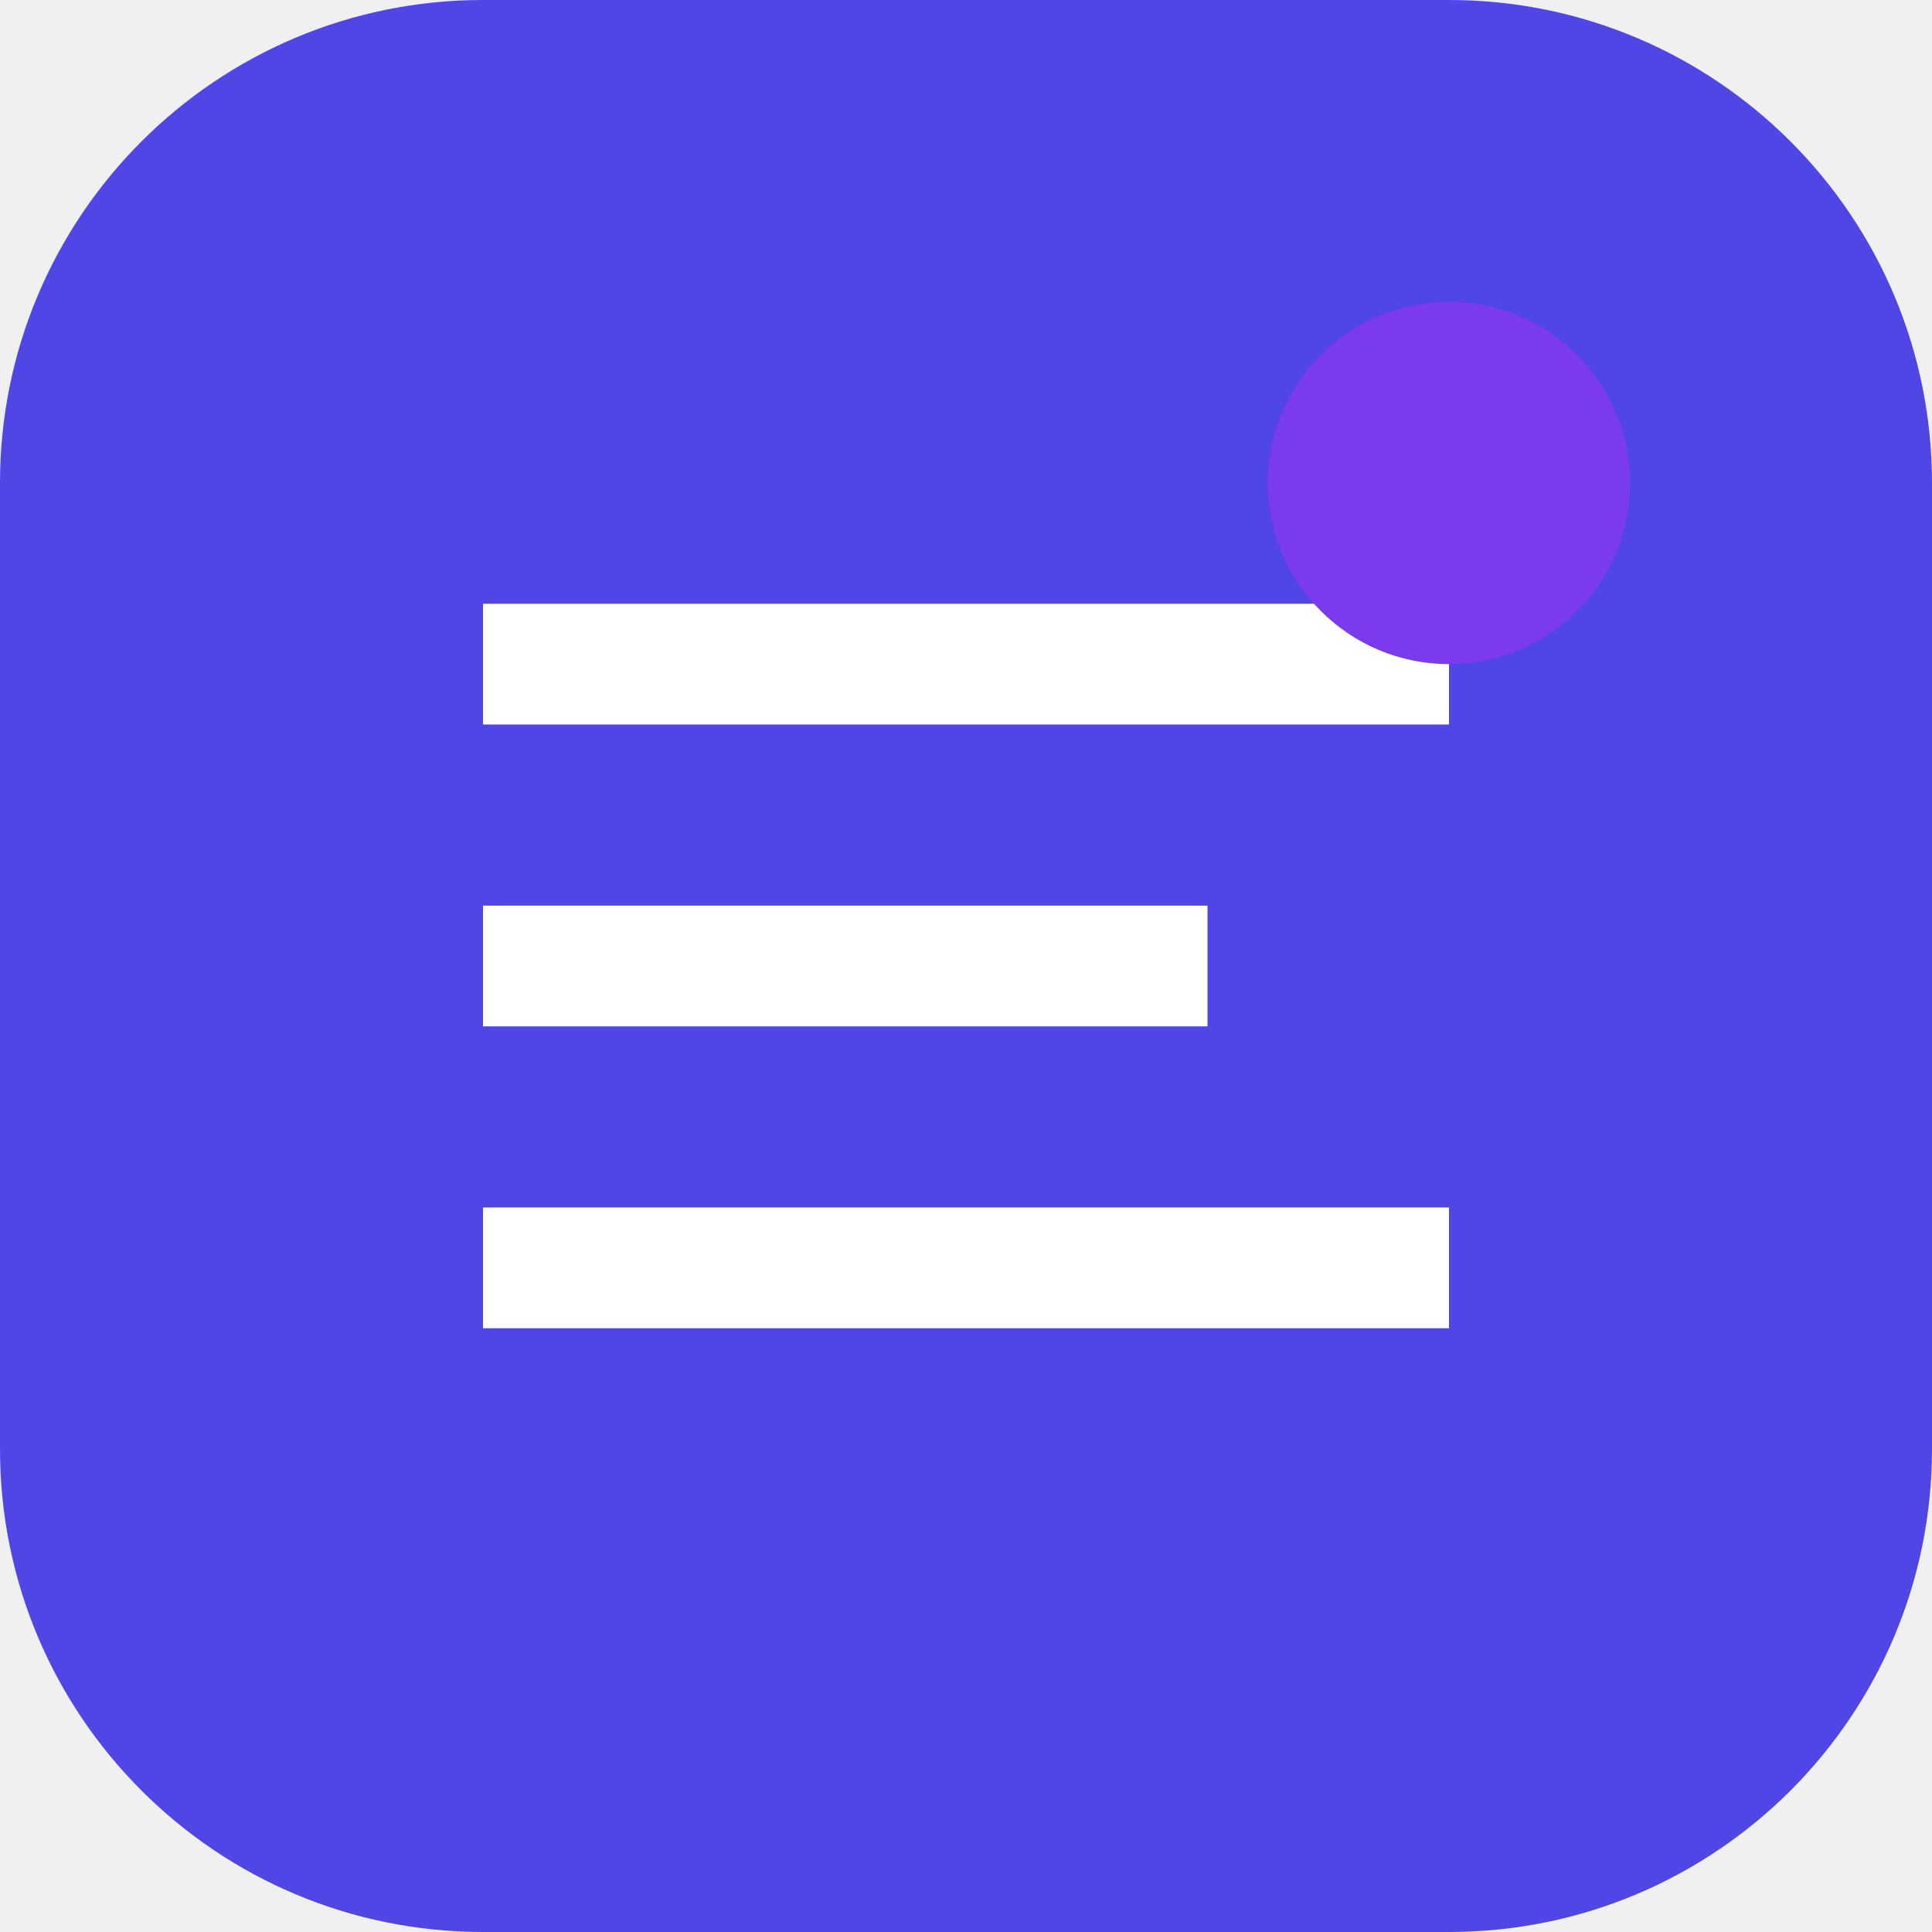
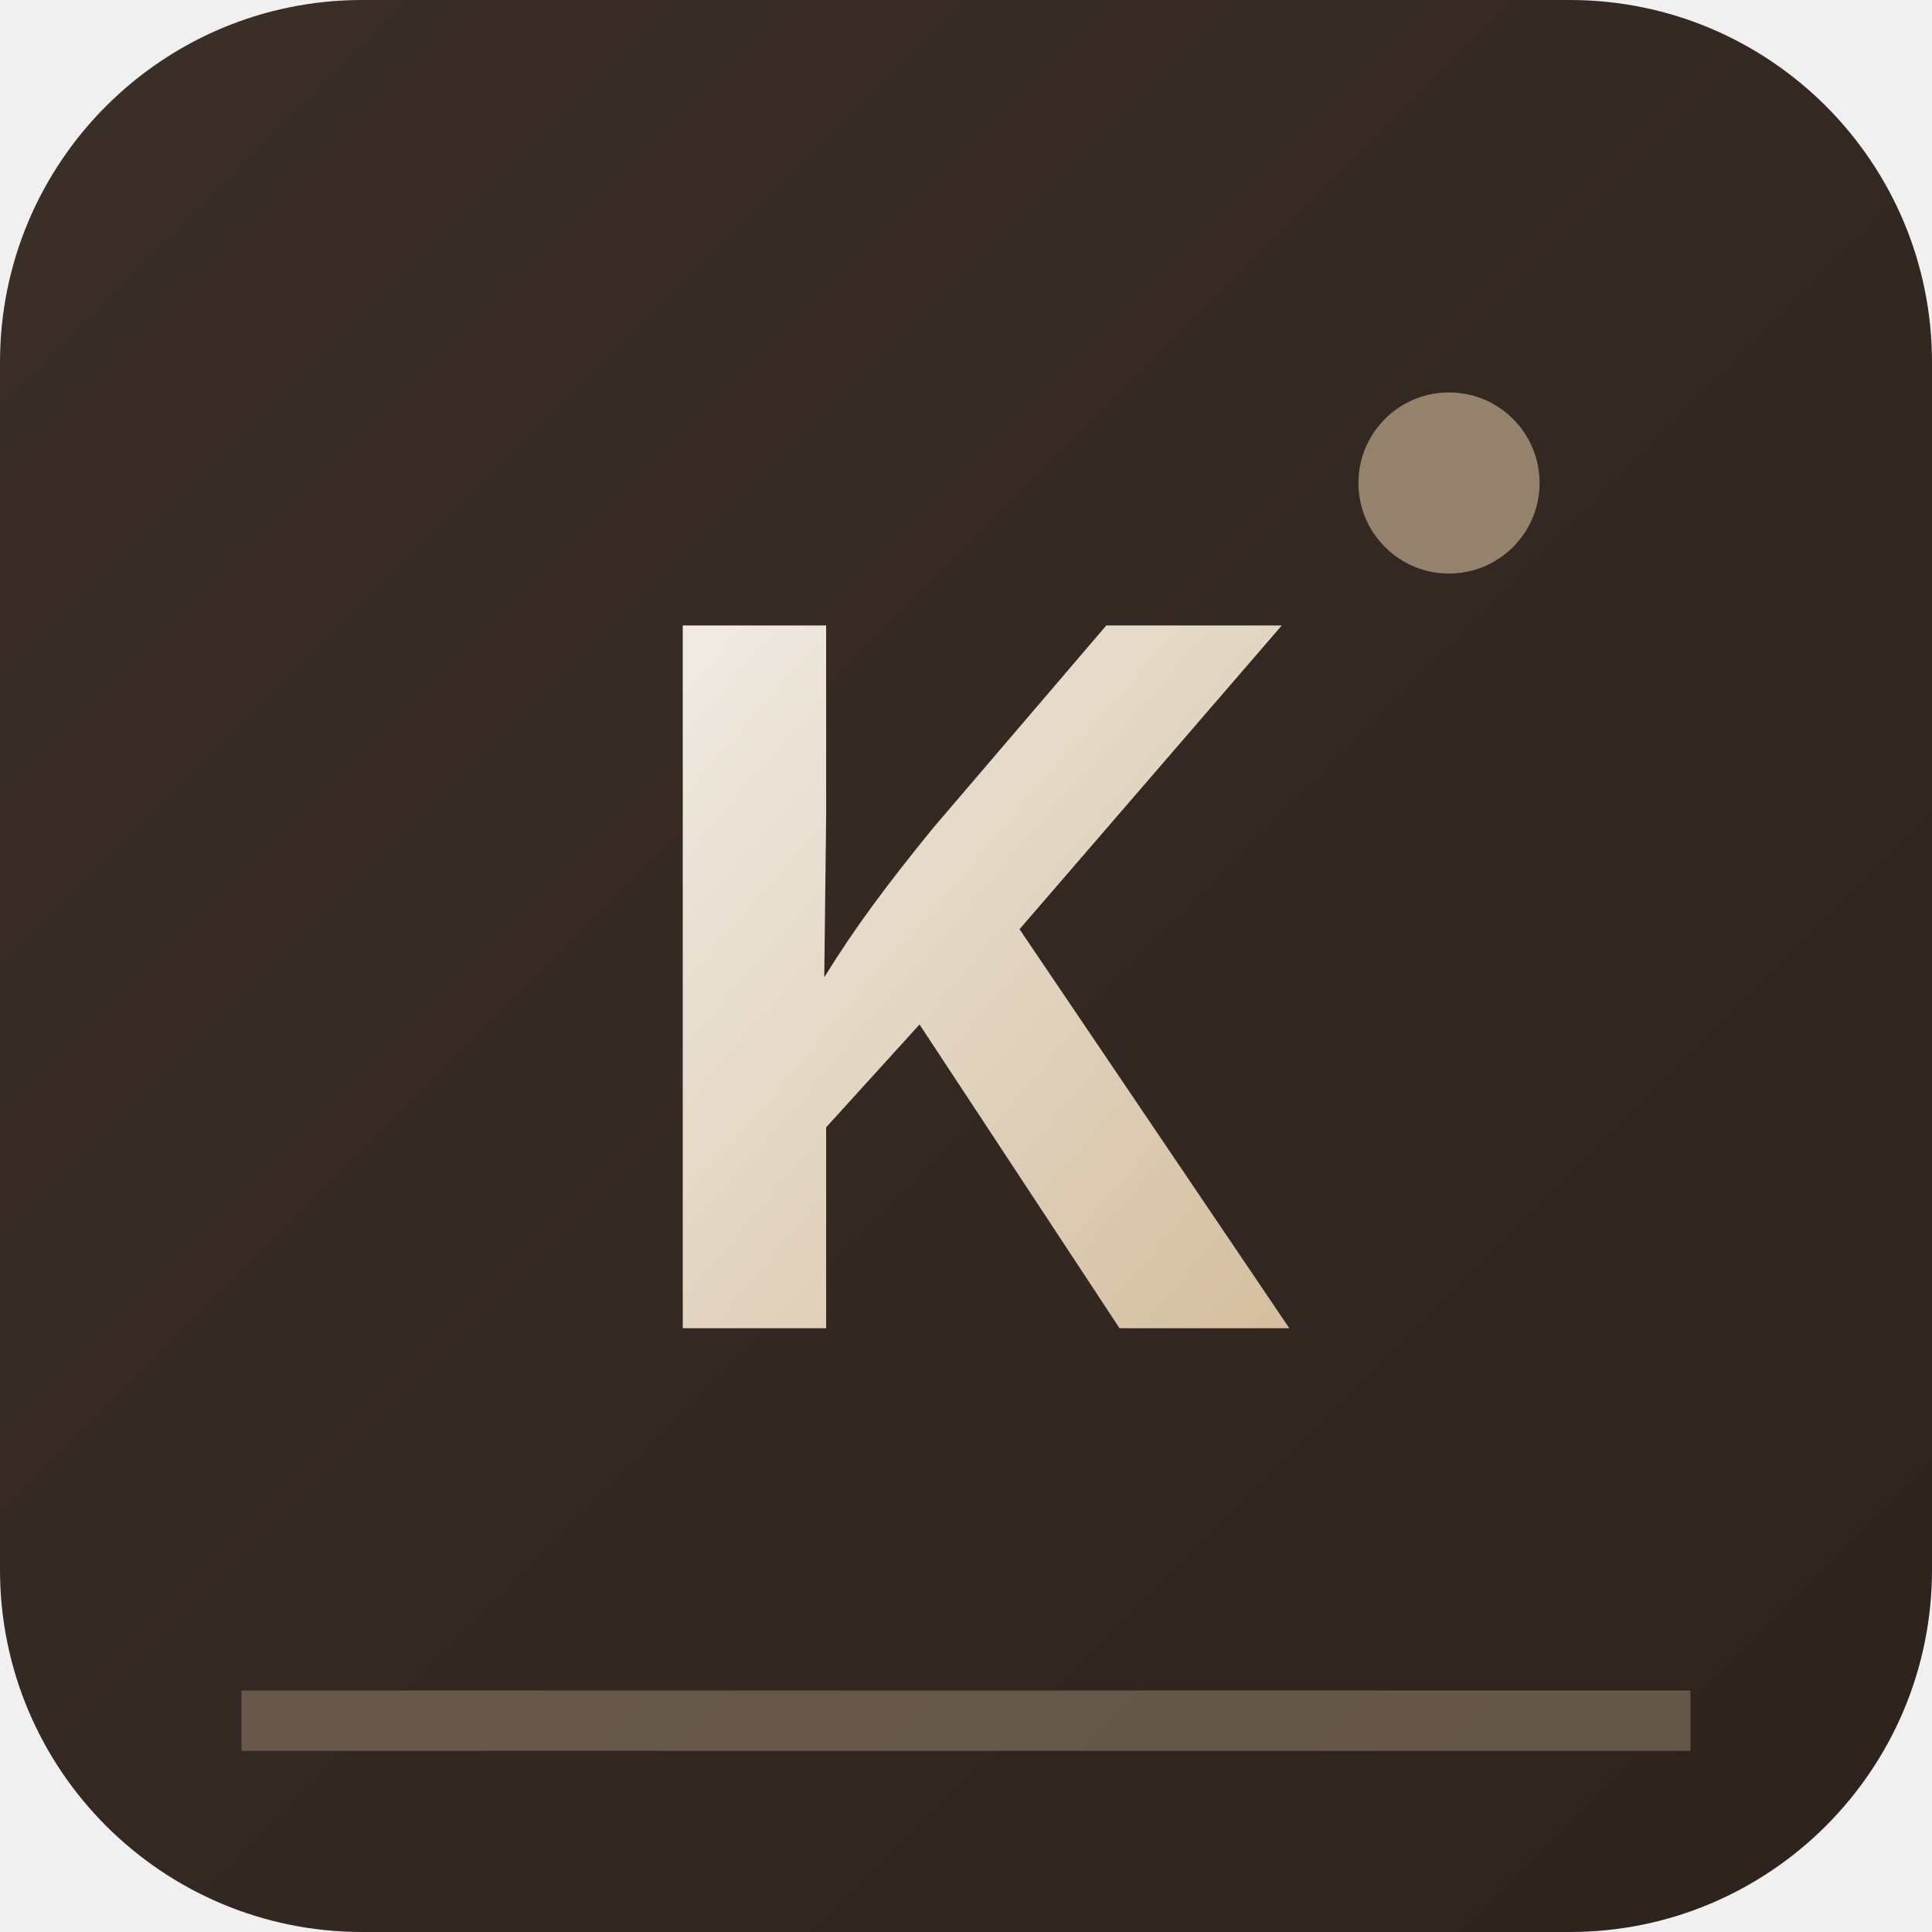
<svg xmlns="http://www.w3.org/2000/svg" width="32" height="32" viewBox="0 0 32 32" fill="none">
-   <rect width="32" height="32" rx="8" fill="#4f46e5" />
-   <path d="M8 10h16v2H8zM8 15h12v2H8zM8 20h16v2H8z" fill="white" />
-   <circle cx="24" cy="8" r="3" fill="#7c3aed" />
+   <defs>
+     <linearGradient id="iconBg" x1="0%" y1="0%" x2="100%" y2="100%">
+       <stop offset="0%" style="stop-color:#3B2F28" />
+       <stop offset="100%" style="stop-color:#2D221C" />
+     </linearGradient>
+     <linearGradient id="letterGradient" x1="0%" y1="0%" x2="100%" y2="100%">
+       <stop offset="0%" style="stop-color:#F0EBE3" />
+       <stop offset="100%" style="stop-color:#D4BE9F" />
+     </linearGradient>
+   </defs>
+   <rect width="32" height="32" rx="6" fill="url(#iconBg)" />
+   <rect x="4" y="28" width="24" height="1" fill="#B5A089" opacity="0.4" />
+   <text x="16" y="22" text-anchor="middle" font-family="Inter, system-ui, sans-serif" font-size="16" font-weight="700" fill="url(#letterGradient)">
+     K
+   </text>
+   <circle cx="24" cy="8" r="1.5" fill="#D4BE9F" opacity="0.6" />
</svg>
